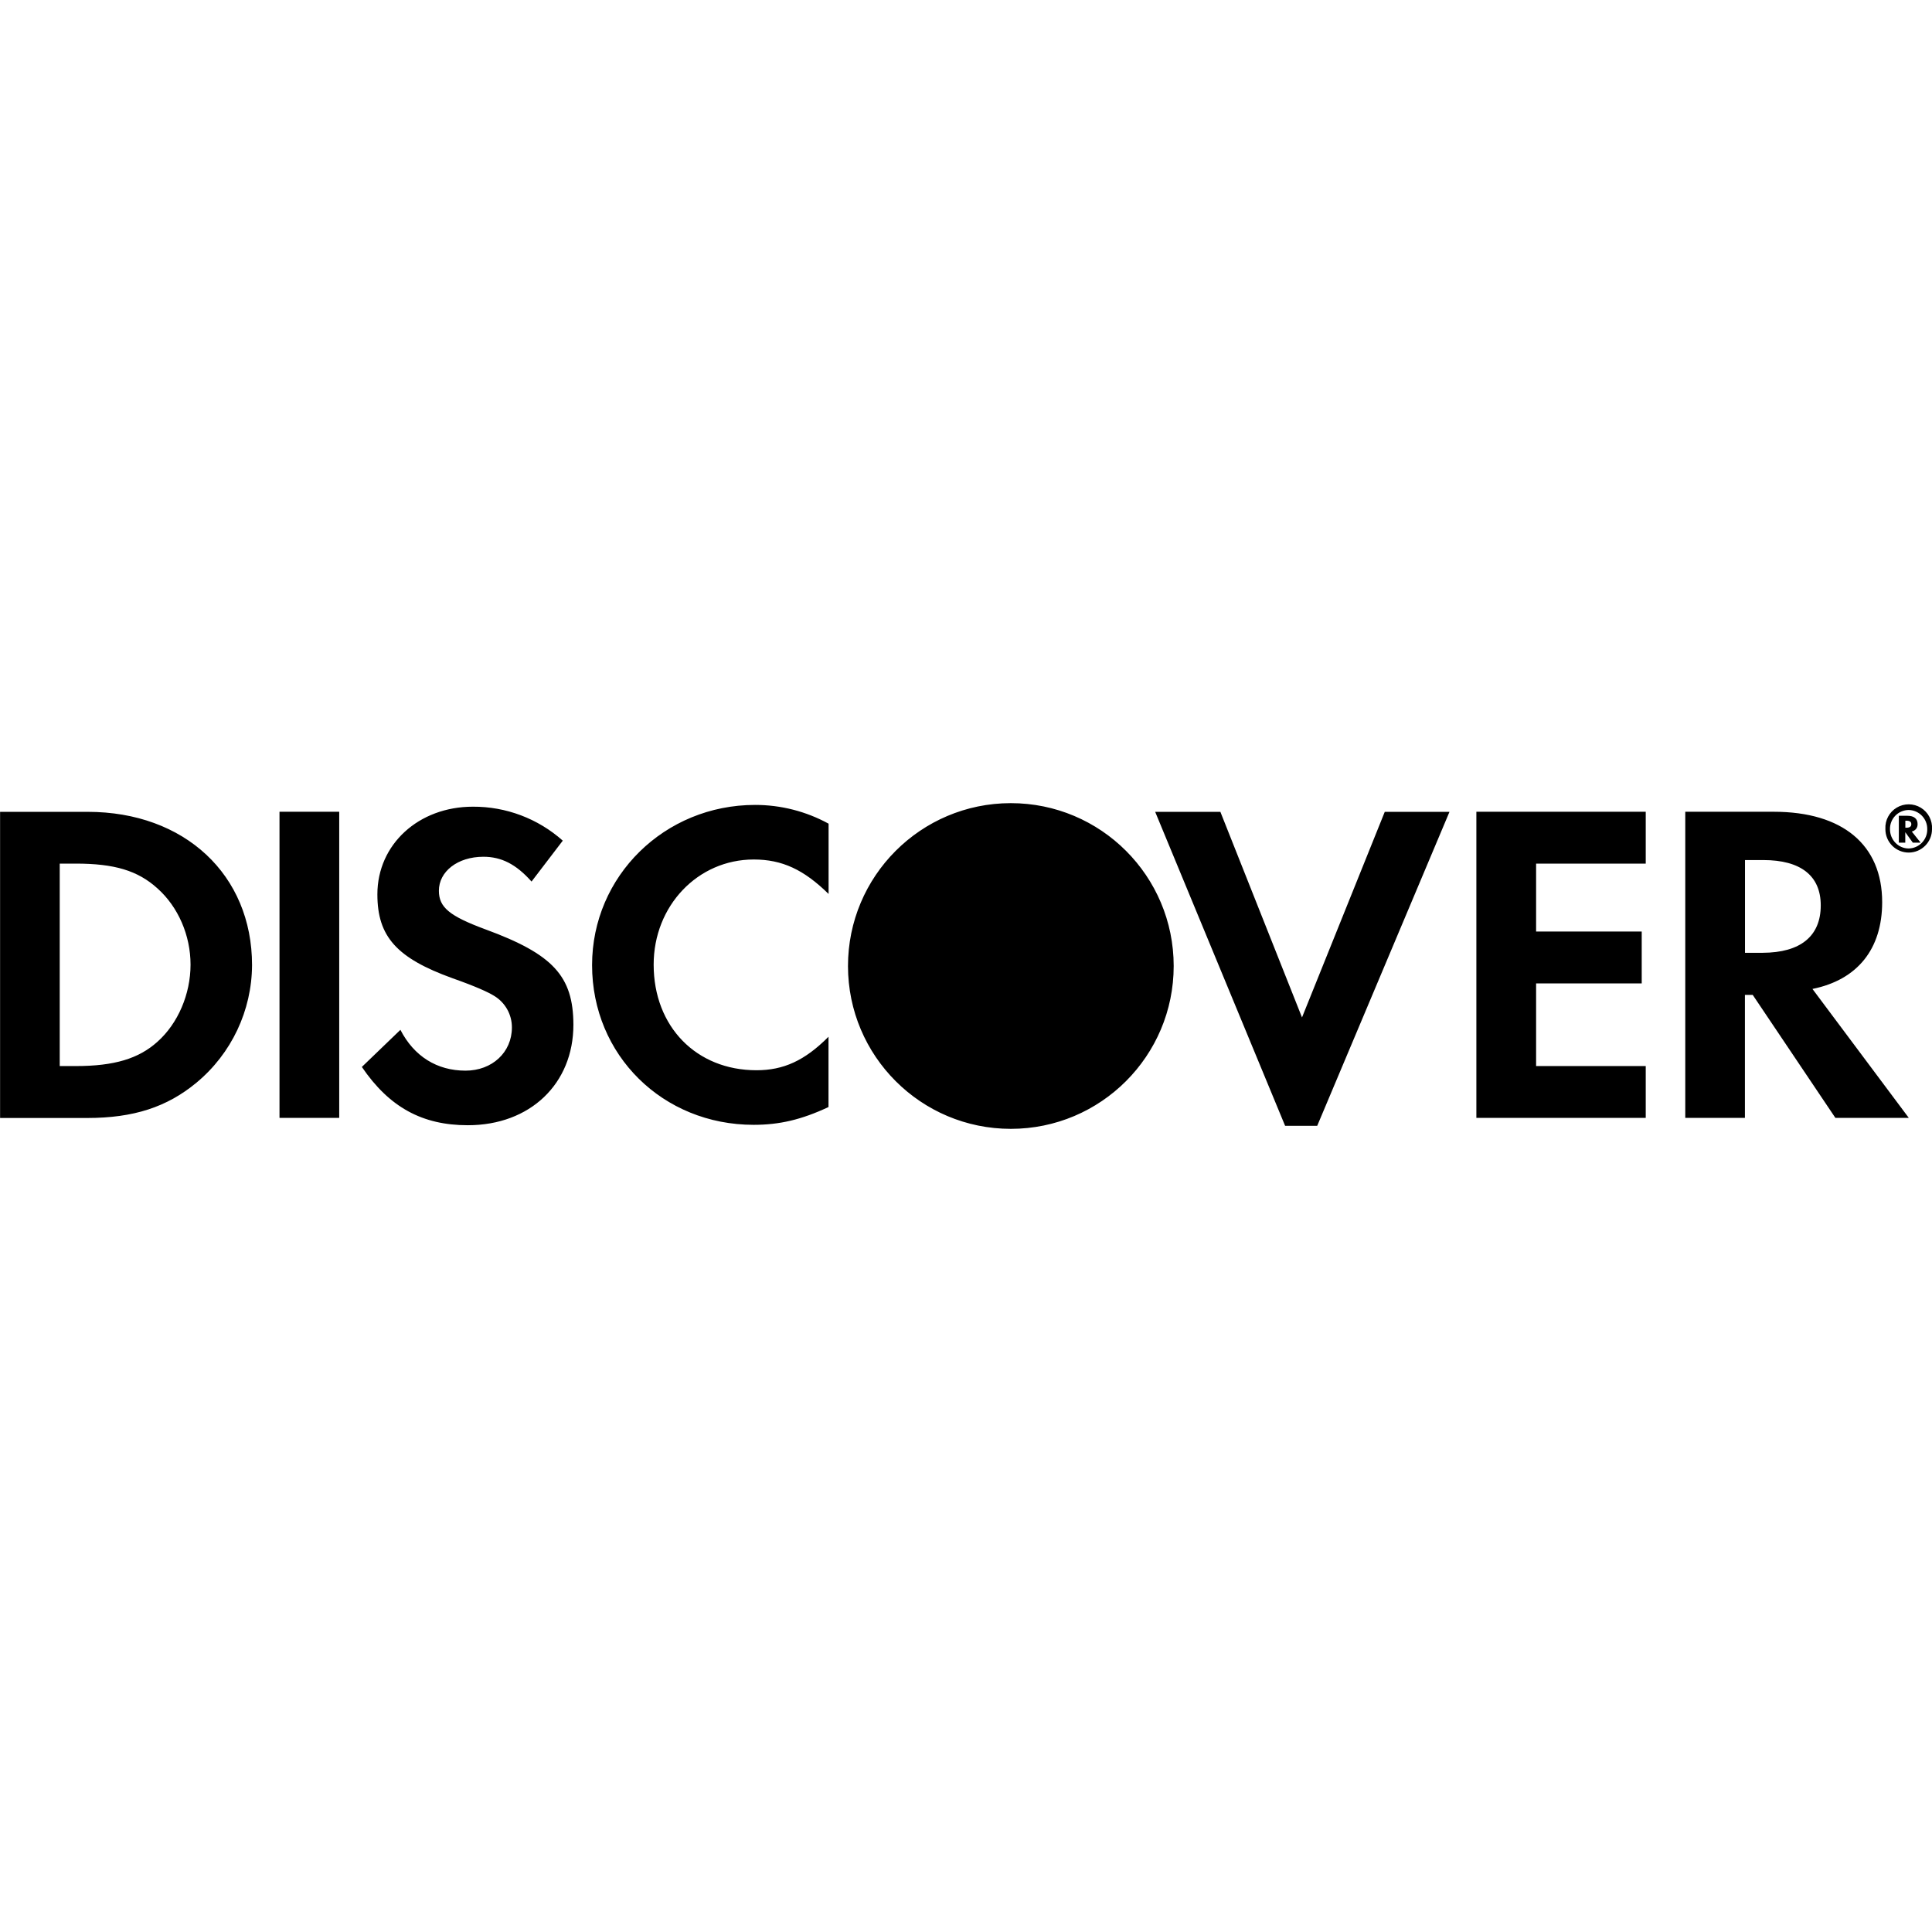
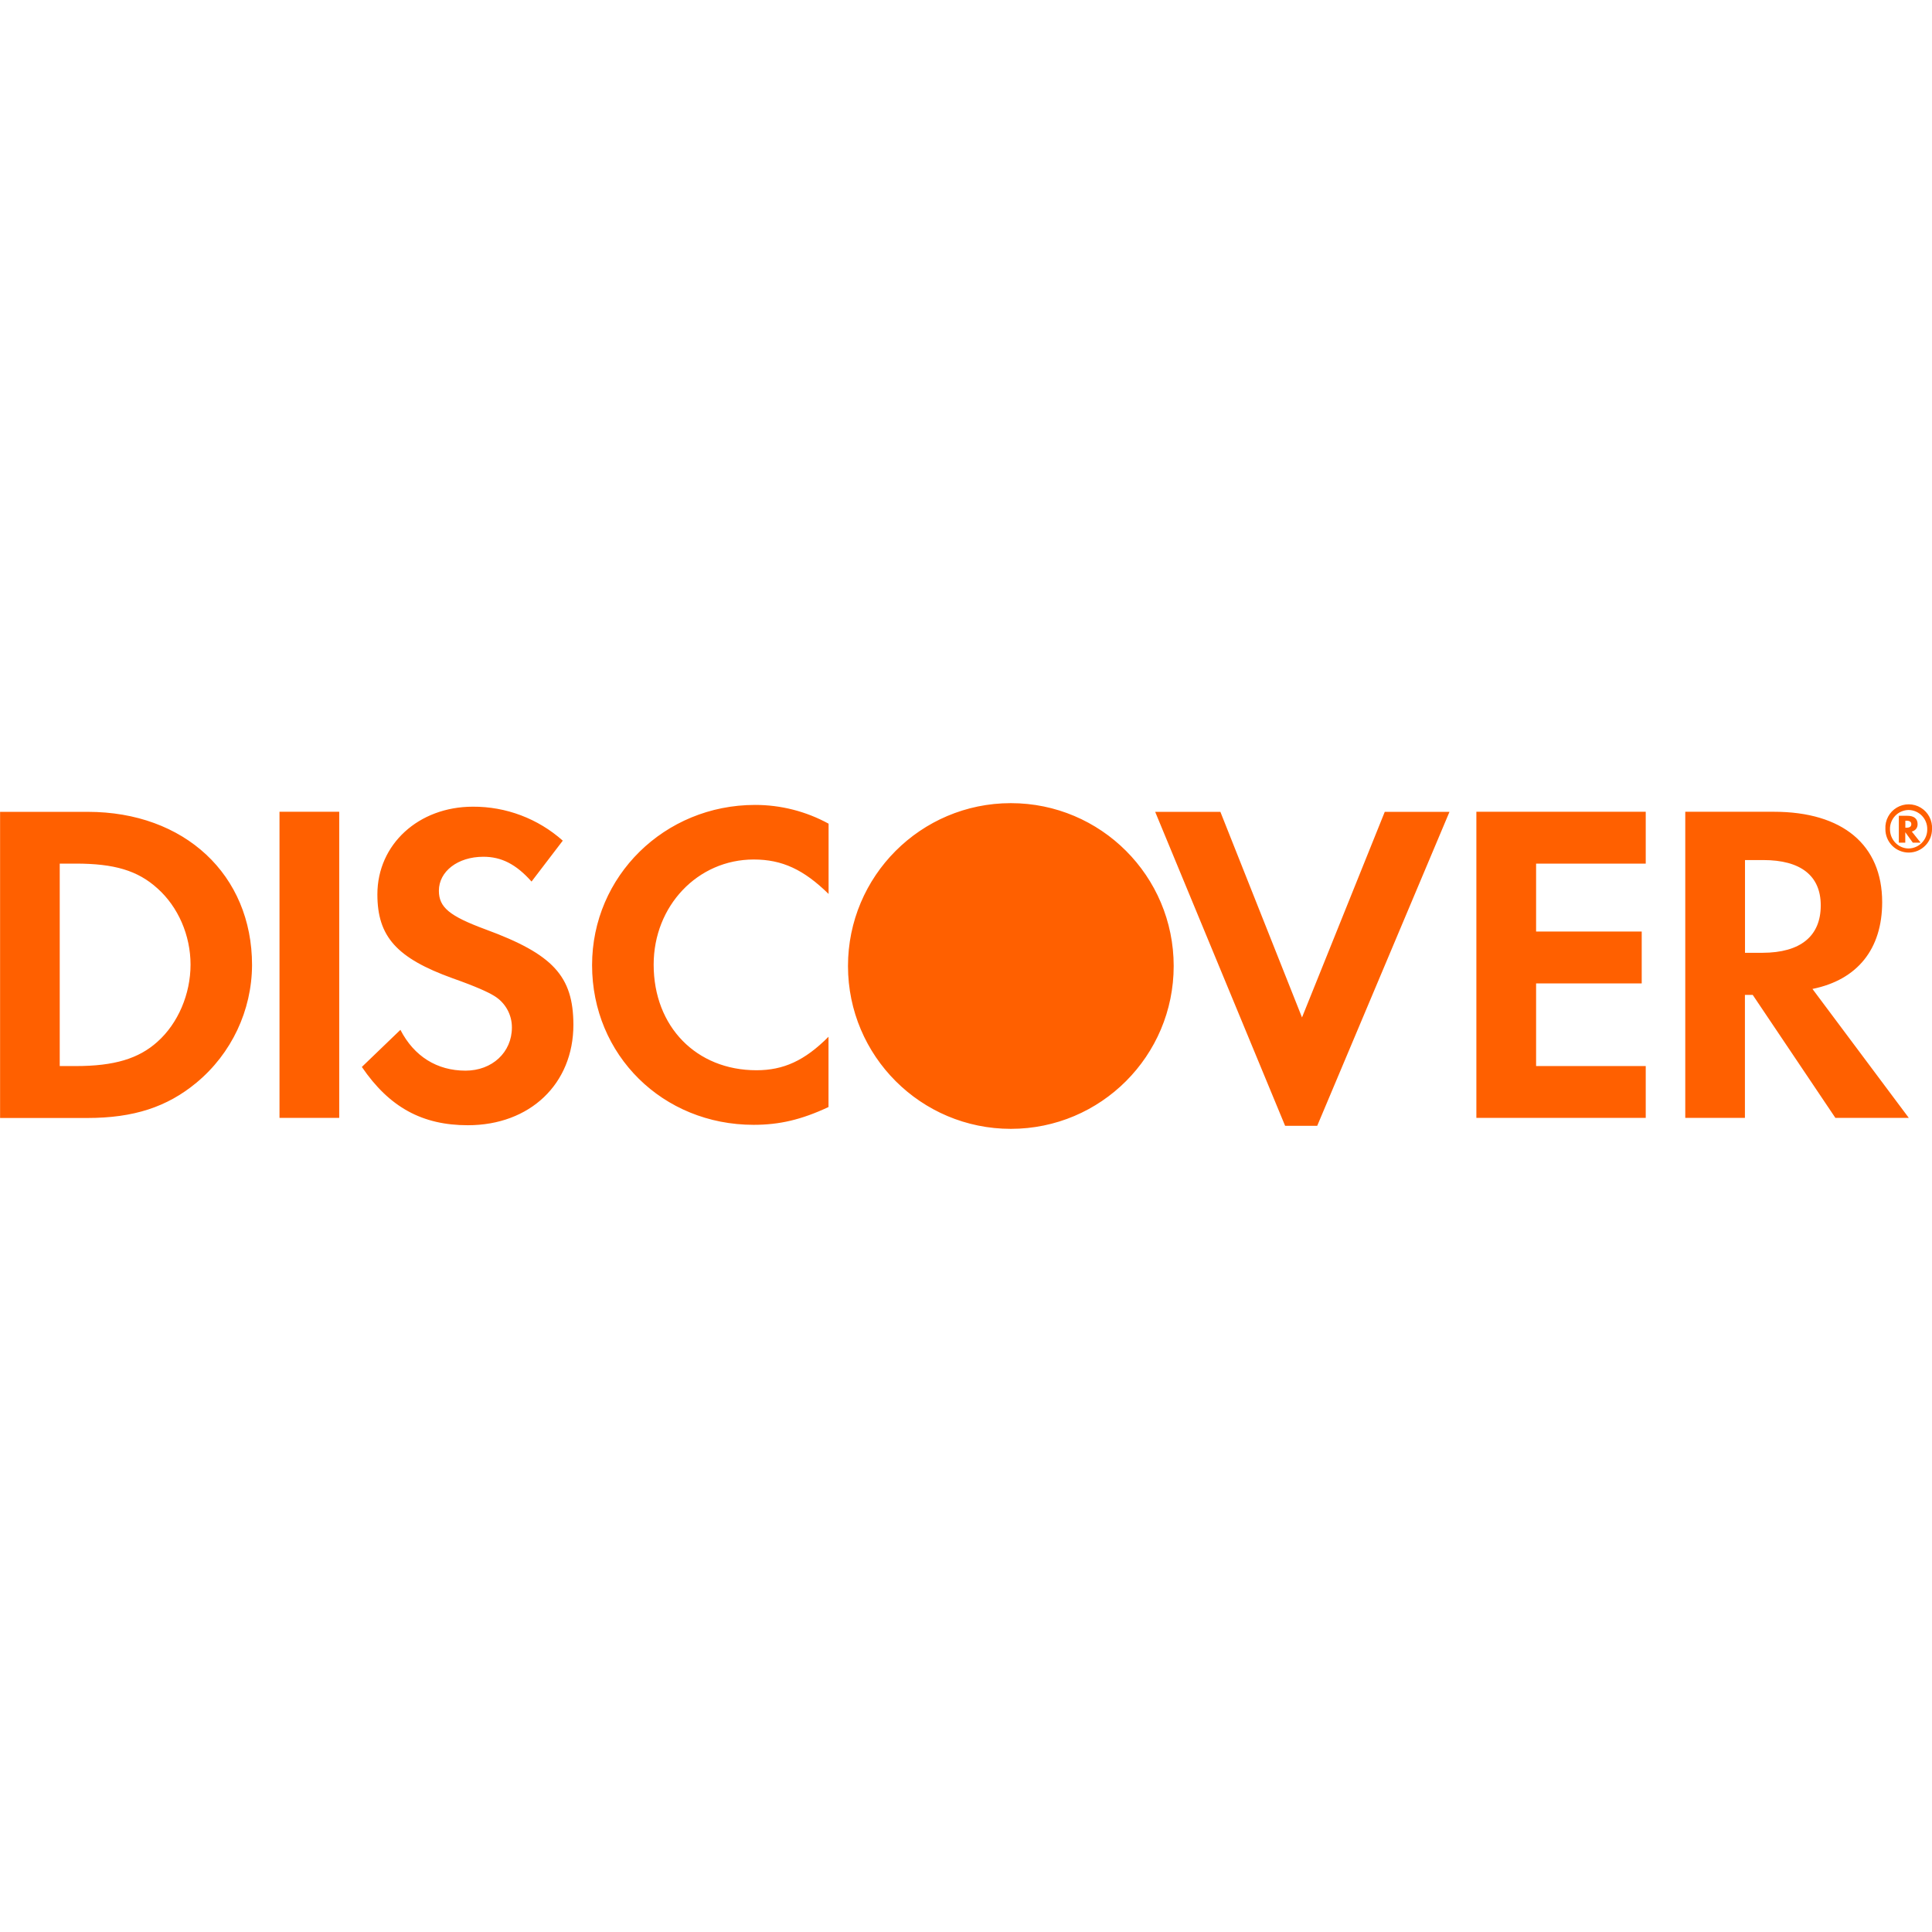
- <svg xmlns="http://www.w3.org/2000/svg" role="img" viewBox="0 0 24 24">
+ <svg xmlns="http://www.w3.org/2000/svg" fill="#FF6000" role="img" viewBox="0 0 24 24">
  <path d="M14.58 12a2.023 2.023 0 1 1-2.025-2.023h.002c1.118 0 2.023.906 2.023 2.023zm-5.2-2.001c-1.124 0-2.025.884-2.025 1.99 0 1.118.878 1.984 2.007 1.984.319 0 .593-.063.93-.221v-.873c-.296.297-.559.416-.895.416-.747 0-1.277-.542-1.277-1.312 0-.73.547-1.306 1.243-1.306.354 0 .622.126.93.428v-.873a1.898 1.898 0 0 0-.913-.233zm-3.352 1.545c-.445-.165-.576-.273-.576-.479 0-.239.233-.422.553-.422.222 0 .405.091.598.308l.388-.508a1.665 1.665 0 0 0-1.117-.422c-.673 0-1.186.467-1.186 1.089 0 .524.239.792.936 1.043.291.103.438.171.513.217a.456.456 0 0 1 .222.394c0 .308-.245.536-.576.536-.354 0-.639-.177-.809-.507l-.479.461c.342.502.752.724 1.317.724.771 0 1.311-.513 1.311-1.249-.002-.603-.252-.876-1.095-1.185zM24 10.3a.29.29 0 0 1-.288.291.29.29 0 0 1-.291-.291v-.003A.29.29 0 1 1 24 10.3zm-.059.001a.235.235 0 0 0-.231-.239.234.234 0 0 0-.232.239c0 .132.104.239.232.239a.235.235 0 0 0 .231-.239zM3.472 13.887h.742v-3.803h-.742v3.803zm12.702-1.248l-1.014-2.554h-.81l1.614 3.9h.399l1.643-3.9h-.804l-1.028 2.554zm2.166 1.248h2.104v-.644h-1.362v-1.027h1.312v-.644h-1.312v-.844h1.362v-.644H18.34v3.803zm5.409-3.557l.11.138h-.097l-.094-.13v.13h-.08v-.334h.107c.081 0 .126.036.126.103.001.046-.025.08-.072.093zm-.006-.092c0-.029-.021-.043-.06-.043h-.014v.087h.014c.039 0 .06-.014.06-.044zm-1.228 2.047l1.197 1.602H22.8l-1.027-1.528h-.097v1.528h-.741v-3.803h1.1c.855 0 1.346.411 1.346 1.123 0 .583-.308.965-.866 1.078zm.103-1.038c0-.37-.251-.563-.713-.563h-.228v1.152h.217c.473-.001.724-.207.724-.589zm-19.487.742a1.91 1.91 0 0 1-.69 1.46c-.365.303-.781.439-1.357.439H.001v-3.803H1.09c1.202 0 2.041.781 2.041 1.904zm-.764-.006c0-.364-.154-.718-.411-.947-.245-.222-.536-.308-1.015-.308H.742v2.515h.199c.479 0 .782-.092 1.015-.302.256-.228.411-.593.411-.958z" />
</svg>
